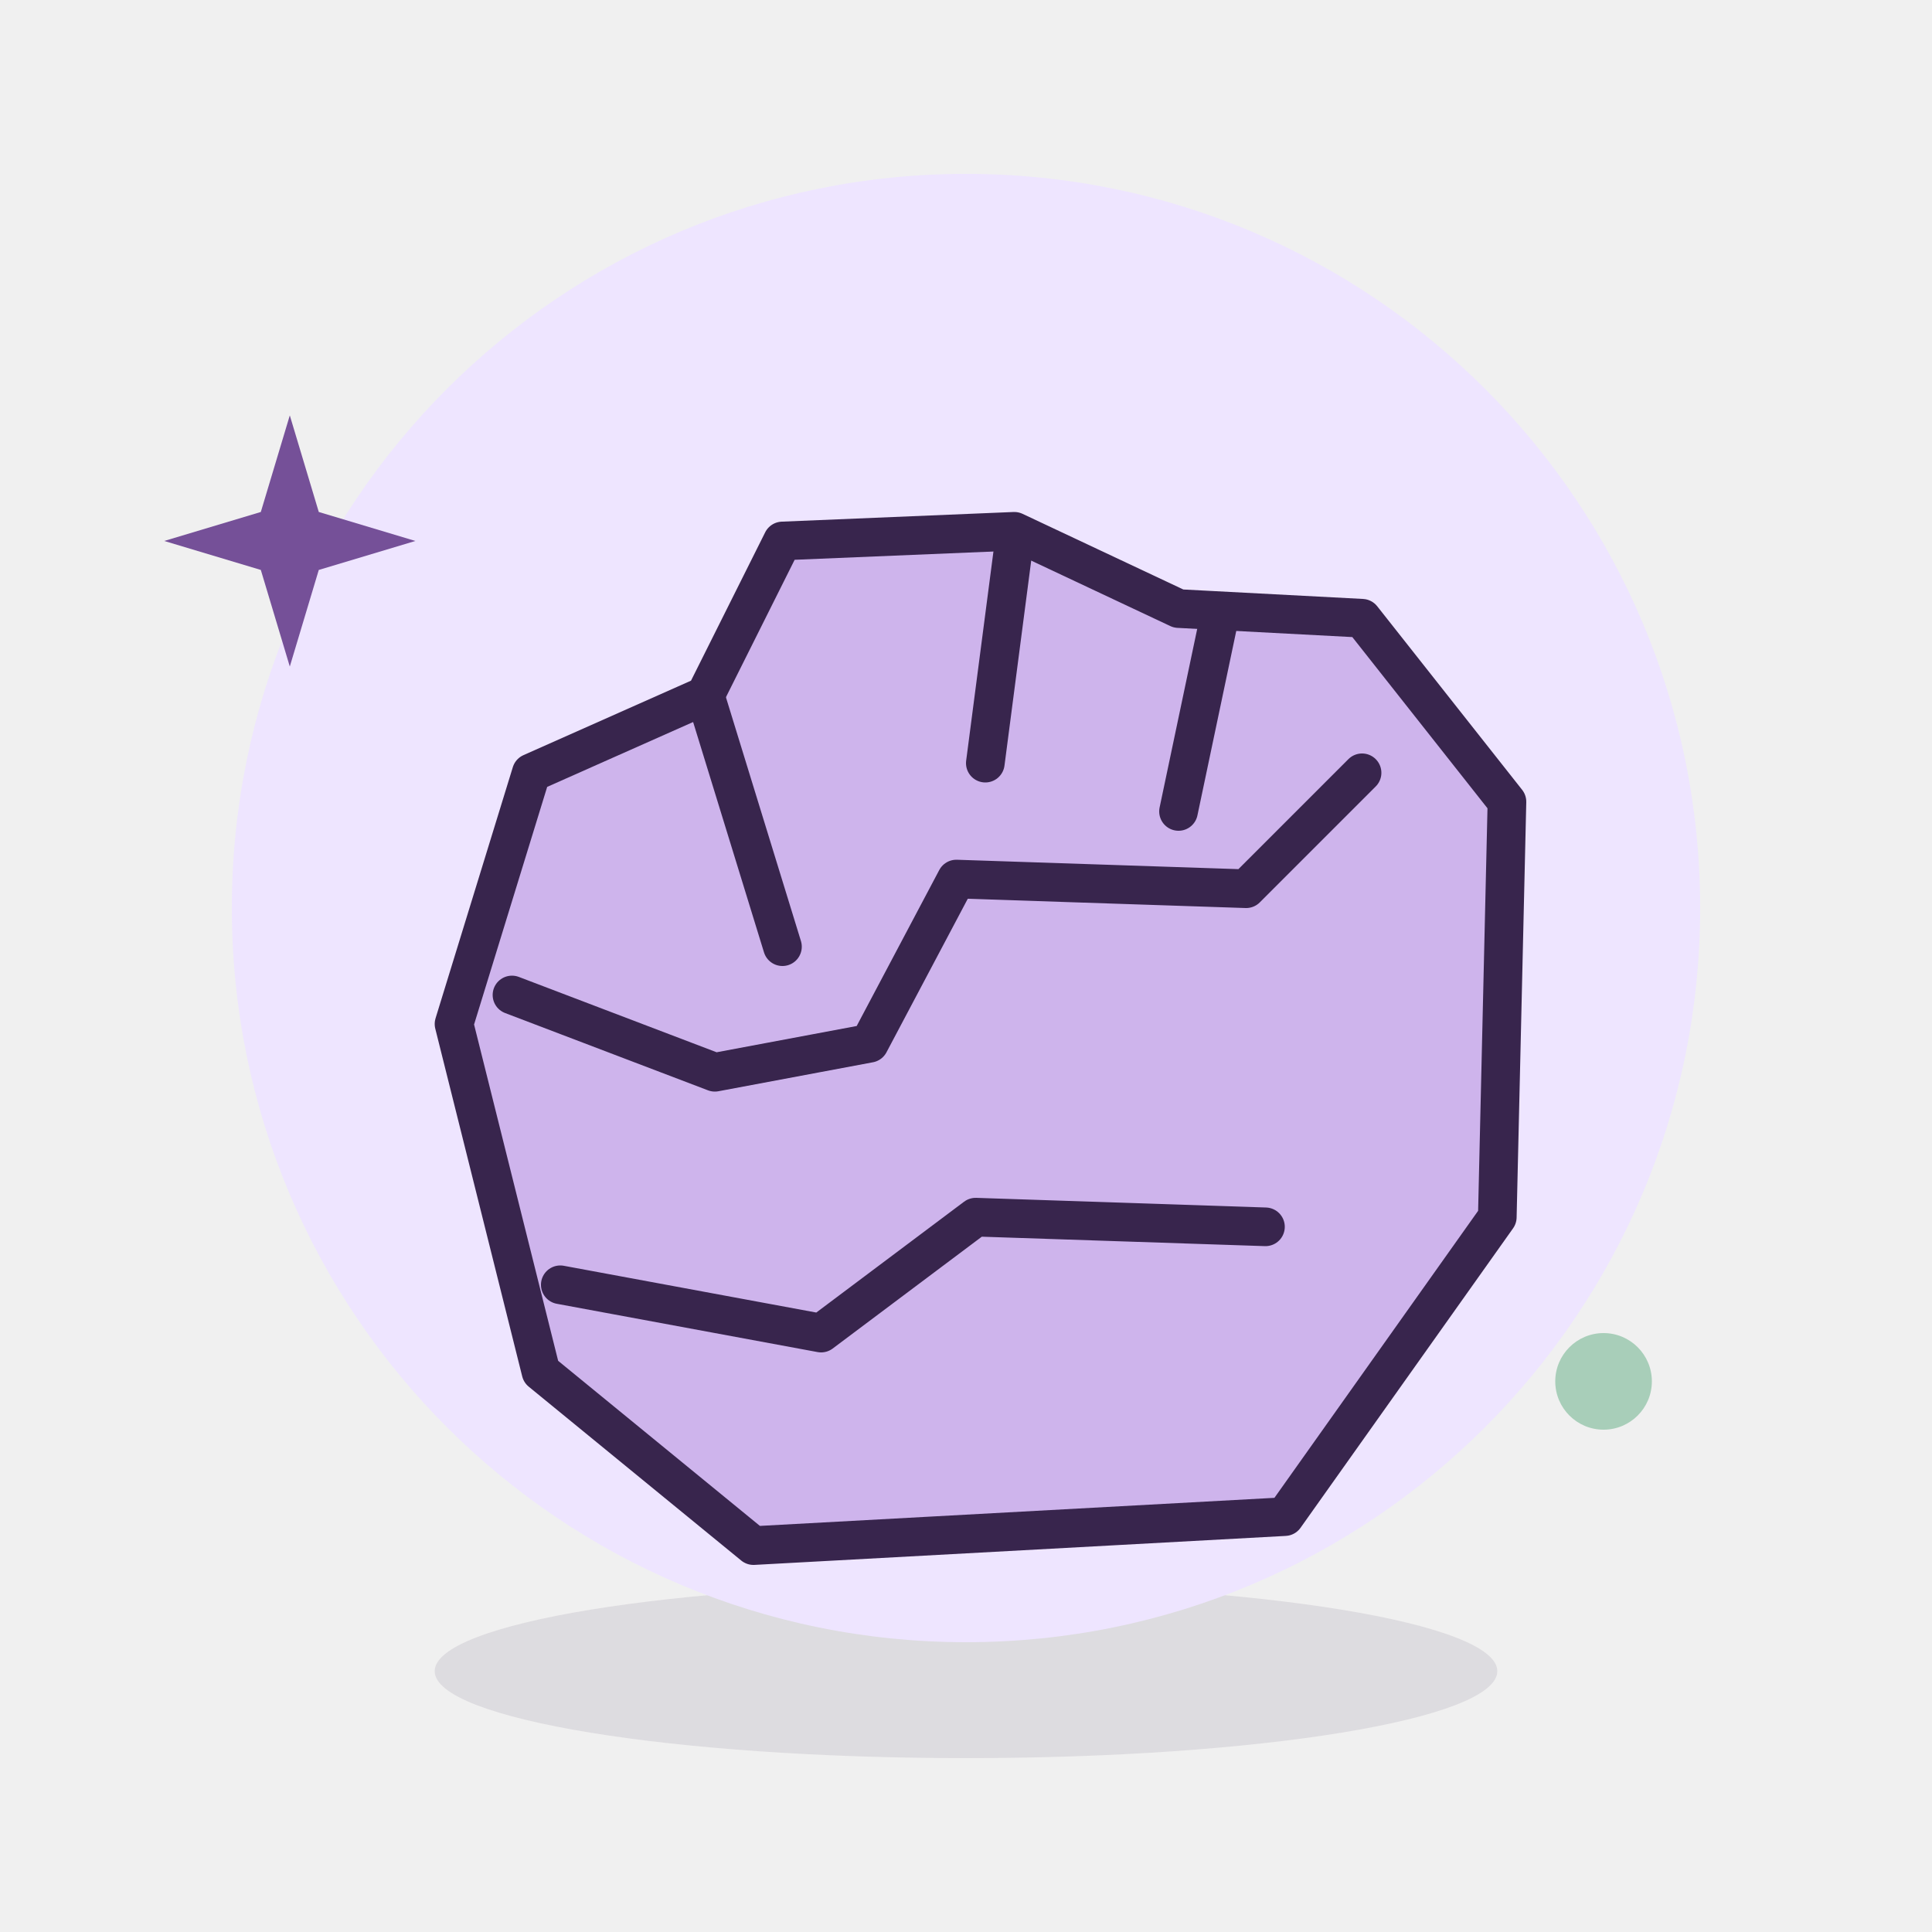
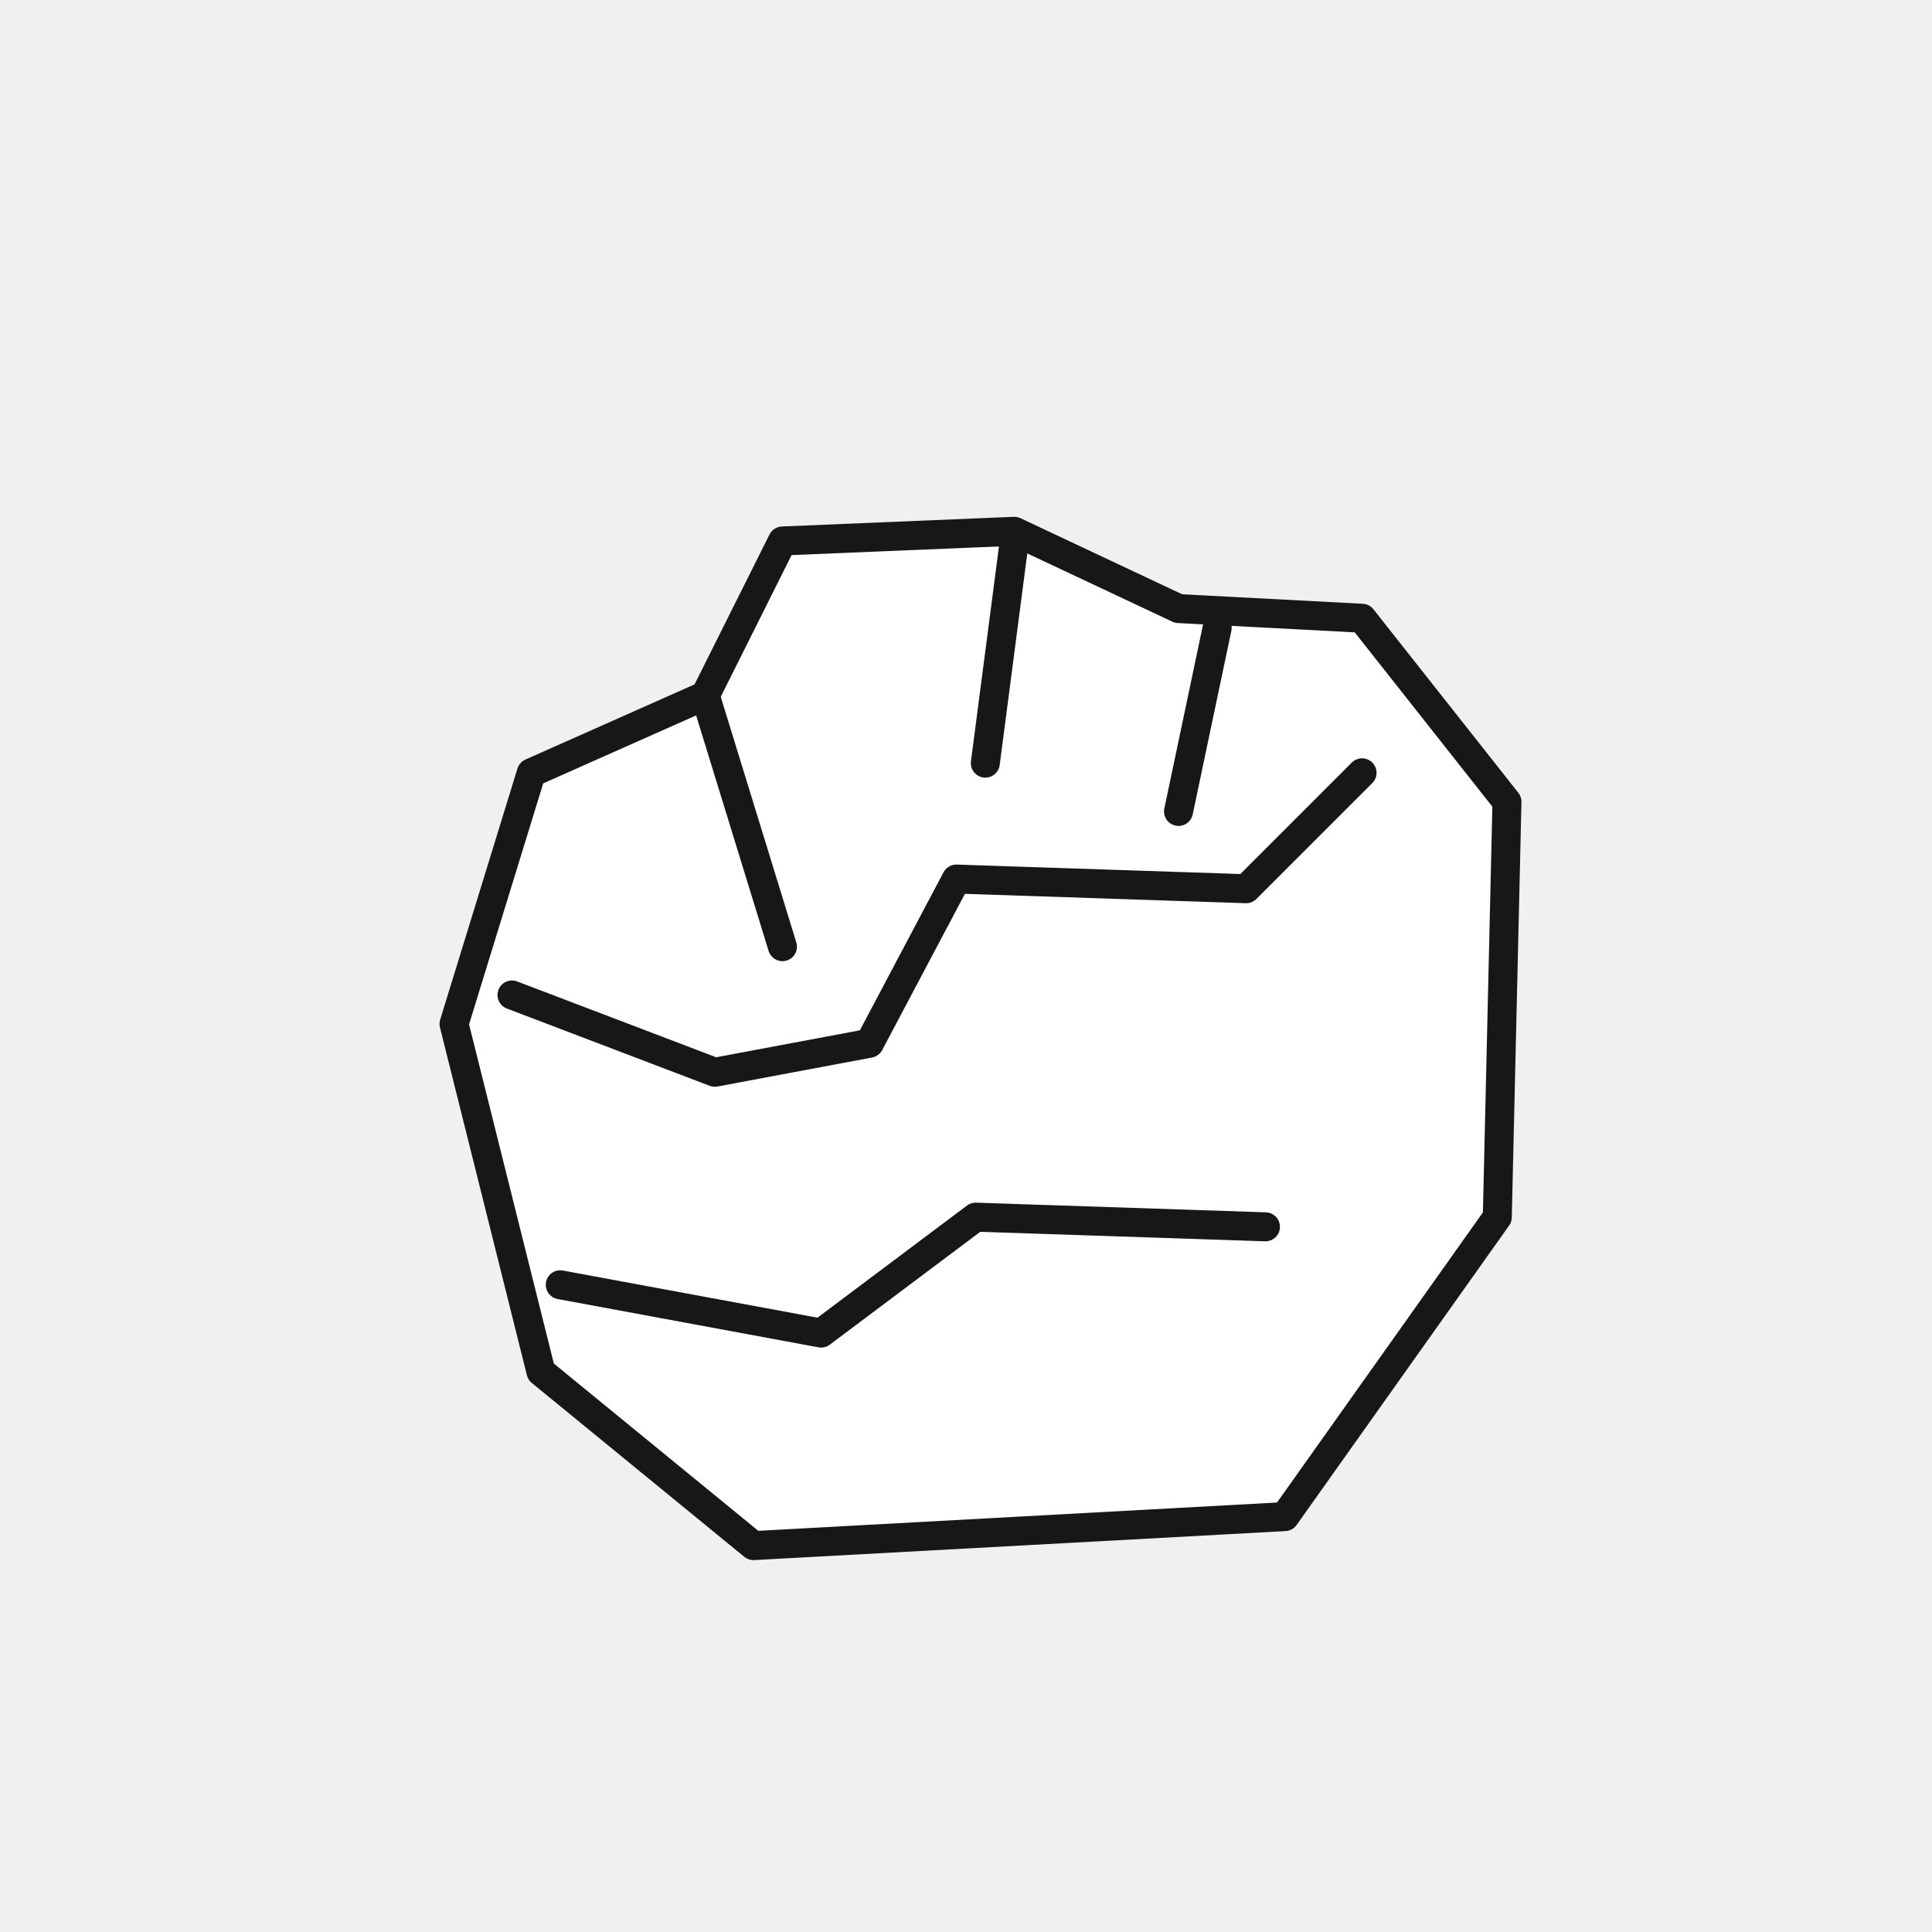
<svg xmlns="http://www.w3.org/2000/svg" viewBox="0 0 200 200">
-   <ellipse cx="100" cy="173" rx="55" ry="9" fill="#38254d" opacity=".1" />
-   <circle cx="100" cy="94" r="76" fill="#eee5ff" />
-   <g fill="#ceb4ec" stroke="#38254d" stroke-width="4" stroke-linejoin="round">
+   <g fill="#ffffff" stroke="#171717" stroke-width="3" stroke-linejoin="round">
    <path d="m56 142-9-36 8-26 18-8 8-16 24-1 17 8 19 1 15 19-1 43-22 31-55 3Z" />
    <path d="m53 103 21 8 16-3 9-17 30 1 12-12M73 72l8 26M105 56l-3 23M126 65l-4 19M58 133l27 5 16-12 30 1" fill="none" stroke-linecap="round" />
  </g>
-   <path d="m30 43 3 10 10 3-10 3-3 10-3-10-10-3 10-3Z" fill="#755098" />
-   <circle cx="166" cy="143" r="5" fill="#a8ceb9" />
</svg>
